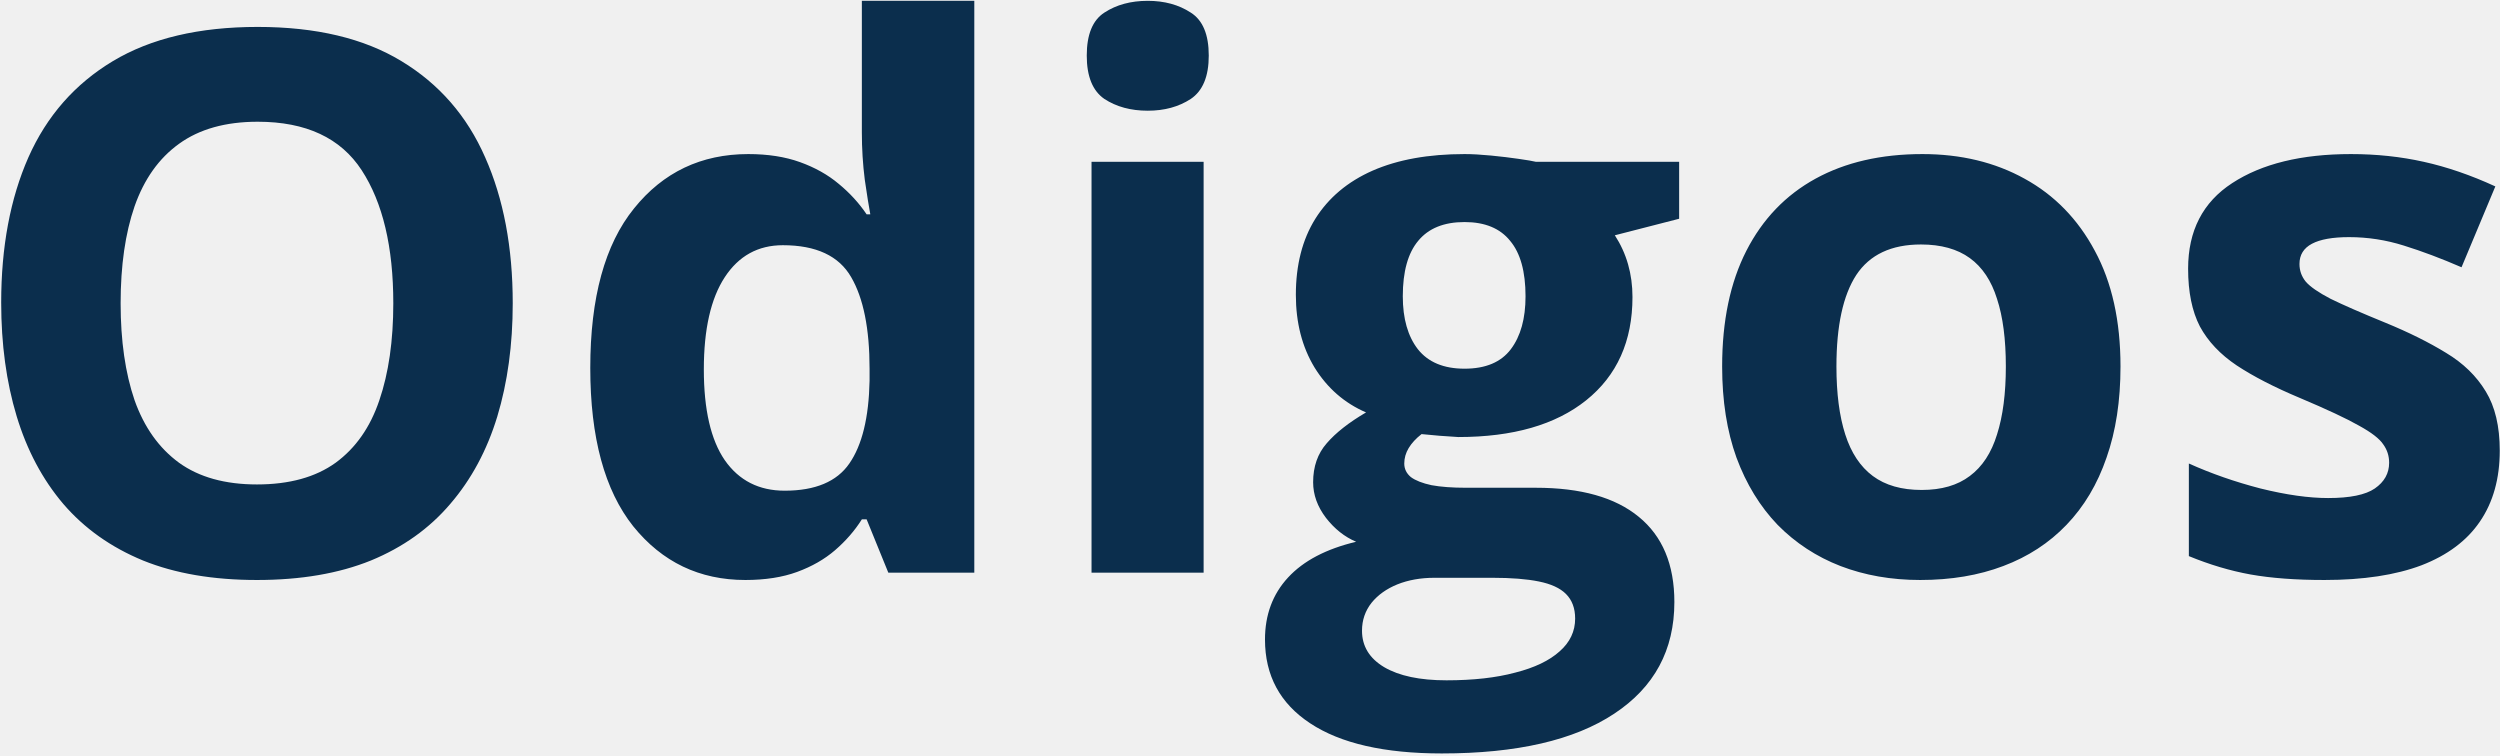
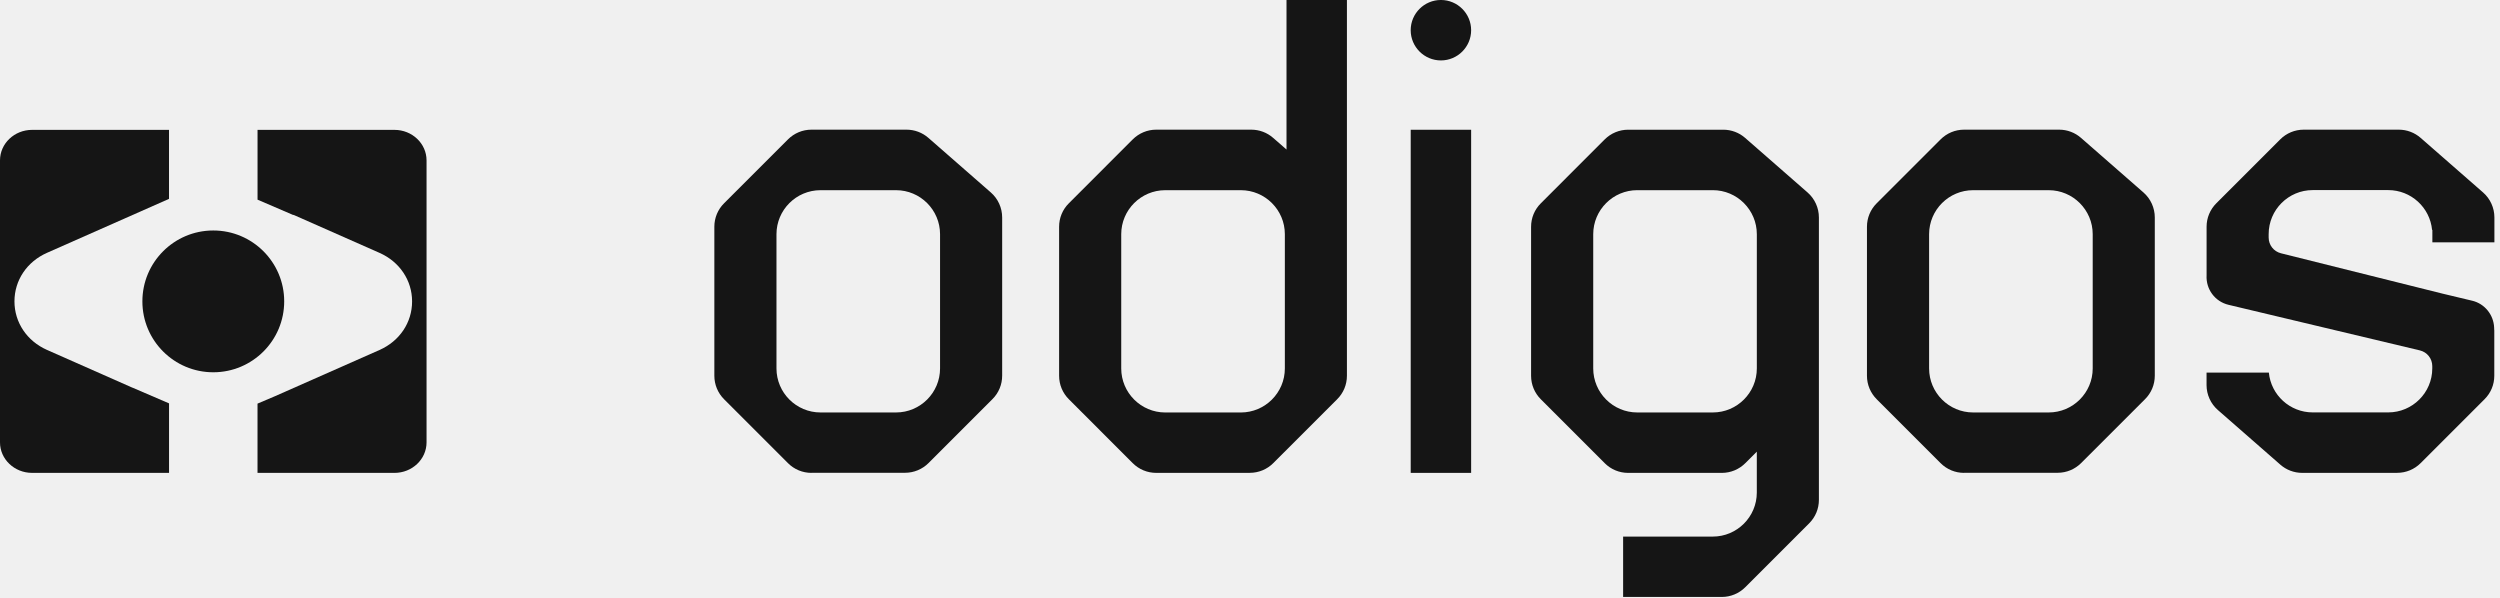
- <svg xmlns="http://www.w3.org/2000/svg" width="764" height="231" viewBox="0 0 764 231" fill="none">
-   <path d="M156.692 92.681C156.692 105.334 155.12 116.864 151.976 127.271C148.831 137.603 144.039 146.512 137.601 153.999C131.237 161.486 123.151 167.251 113.343 171.294C103.535 175.262 91.93 177.246 78.528 177.246C65.127 177.246 53.522 175.262 43.714 171.294C33.906 167.251 25.783 161.486 19.344 153.999C12.98 146.512 8.226 137.565 5.081 127.158C1.937 116.751 0.364 105.184 0.364 92.456C0.364 75.461 3.134 60.674 8.675 48.096C14.29 35.443 22.9 25.635 34.505 18.672C46.11 11.709 60.859 8.228 78.753 8.228C96.572 8.228 111.209 11.709 122.664 18.672C134.194 25.635 142.729 35.443 148.27 48.096C153.885 60.749 156.692 75.61 156.692 92.681ZM36.863 92.681C36.863 104.136 38.286 114.019 41.131 122.329C44.051 130.565 48.58 136.929 54.72 141.421C60.859 145.838 68.795 148.047 78.528 148.047C88.411 148.047 96.422 145.838 102.562 141.421C108.701 136.929 113.156 130.565 115.926 122.329C118.771 114.019 120.193 104.136 120.193 92.681C120.193 75.461 116.974 61.909 110.535 52.026C104.096 42.144 93.502 37.202 78.753 37.202C68.945 37.202 60.934 39.448 54.72 43.94C48.58 48.358 44.051 54.722 41.131 63.032C38.286 71.268 36.863 81.151 36.863 92.681ZM227.781 177.246C213.781 177.246 202.363 171.781 193.528 160.85C184.769 149.844 180.389 133.709 180.389 112.446C180.389 90.959 184.843 74.712 193.753 63.706C202.662 52.625 214.305 47.085 228.68 47.085C234.669 47.085 239.948 47.908 244.515 49.556C249.082 51.203 253.012 53.411 256.307 56.182C259.676 58.952 262.521 62.059 264.842 65.503H265.965C265.516 63.107 264.954 59.588 264.28 54.946C263.681 50.23 263.382 45.4 263.382 40.459V0.254H297.747V175H271.468L264.842 158.716H263.382C261.211 162.16 258.478 165.304 255.184 168.149C251.964 170.92 248.108 173.128 243.616 174.775C239.124 176.423 233.846 177.246 227.781 177.246ZM239.798 149.956C249.157 149.956 255.745 147.186 259.563 141.646C263.457 136.03 265.516 127.607 265.74 116.377V112.671C265.74 100.467 263.868 91.146 260.125 84.707C256.382 78.193 249.419 74.936 239.236 74.936C231.674 74.936 225.76 78.193 221.492 84.707C217.225 91.221 215.091 100.617 215.091 112.896C215.091 125.174 217.225 134.421 221.492 140.635C225.835 146.849 231.937 149.956 239.798 149.956ZM367.825 49.443V175H333.572V49.443H367.825ZM350.755 0.254C355.846 0.254 360.226 1.452 363.895 3.848C367.563 6.169 369.397 10.549 369.397 16.987C369.397 23.351 367.563 27.769 363.895 30.239C360.226 32.635 355.846 33.833 350.755 33.833C345.589 33.833 341.172 32.635 337.503 30.239C333.909 27.769 332.112 23.351 332.112 16.987C332.112 10.549 333.909 6.169 337.503 3.848C341.172 1.452 345.589 0.254 350.755 0.254ZM440.599 230.254C423.079 230.254 409.677 227.184 400.394 221.045C391.185 214.98 386.58 206.445 386.58 195.439C386.58 187.878 388.938 181.551 393.655 176.46C398.372 171.369 405.298 167.738 414.432 165.566C410.913 164.069 407.843 161.636 405.223 158.267C402.602 154.823 401.292 151.191 401.292 147.373C401.292 142.581 402.677 138.613 405.447 135.469C408.217 132.249 412.223 129.105 417.464 126.035C410.875 123.19 405.634 118.623 401.741 112.334C397.923 106.045 396.014 98.633 396.014 90.098C396.014 80.963 397.998 73.215 401.966 66.851C406.009 60.412 411.849 55.508 419.485 52.139C427.197 48.77 436.556 47.085 447.562 47.085C449.882 47.085 452.578 47.235 455.647 47.534C458.717 47.834 461.525 48.171 464.07 48.545C466.691 48.919 468.45 49.219 469.349 49.443H513.147V66.851L493.494 71.904C495.291 74.674 496.639 77.632 497.537 80.776C498.436 83.921 498.885 87.253 498.885 90.772C498.885 104.248 494.168 114.767 484.734 122.329C475.376 129.816 462.348 133.56 445.652 133.56C441.684 133.335 437.941 133.035 434.422 132.661C432.7 134.009 431.39 135.431 430.491 136.929C429.593 138.426 429.144 139.998 429.144 141.646C429.144 143.293 429.817 144.678 431.165 145.801C432.588 146.849 434.684 147.673 437.454 148.271C440.299 148.796 443.818 149.058 448.011 149.058H469.349C483.125 149.058 493.606 152.015 500.794 157.93C508.056 163.844 511.688 172.529 511.688 183.984C511.688 198.659 505.548 210.039 493.27 218.125C481.066 226.211 463.509 230.254 440.599 230.254ZM442.059 207.905C450.219 207.905 457.22 207.119 463.06 205.547C468.974 204.049 473.504 201.878 476.648 199.033C479.793 196.263 481.365 192.931 481.365 189.038C481.365 185.894 480.429 183.385 478.558 181.514C476.761 179.717 473.991 178.444 470.247 177.695C466.578 176.947 461.862 176.572 456.097 176.572H438.353C434.16 176.572 430.379 177.246 427.01 178.594C423.715 179.941 421.095 181.813 419.148 184.209C417.202 186.68 416.229 189.525 416.229 192.744C416.229 197.461 418.475 201.167 422.967 203.862C427.534 206.558 433.898 207.905 442.059 207.905ZM447.562 112.671C454 112.671 458.717 110.687 461.712 106.719C464.707 102.751 466.204 97.36 466.204 90.547C466.204 82.985 464.632 77.332 461.487 73.589C458.418 69.77 453.776 67.861 447.562 67.861C441.272 67.861 436.556 69.77 433.411 73.589C430.267 77.332 428.694 82.985 428.694 90.547C428.694 97.36 430.229 102.751 433.299 106.719C436.443 110.687 441.198 112.671 447.562 112.671ZM648.025 111.997C648.025 122.479 646.603 131.763 643.758 139.849C640.988 147.935 636.907 154.785 631.517 160.4C626.201 165.941 619.762 170.133 612.2 172.979C604.713 175.824 596.253 177.246 586.819 177.246C577.985 177.246 569.861 175.824 562.449 172.979C555.112 170.133 548.711 165.941 543.245 160.4C537.854 154.785 533.662 147.935 530.667 139.849C527.747 131.763 526.287 122.479 526.287 111.997C526.287 98.071 528.758 86.279 533.699 76.621C538.641 66.963 545.678 59.626 554.812 54.609C563.947 49.593 574.84 47.085 587.493 47.085C599.248 47.085 609.655 49.593 618.714 54.609C627.848 59.626 634.998 66.963 640.164 76.621C645.405 86.279 648.025 98.071 648.025 111.997ZM561.214 111.997C561.214 120.233 562.112 127.158 563.909 132.773C565.706 138.389 568.514 142.619 572.332 145.464C576.15 148.309 581.129 149.731 587.269 149.731C593.333 149.731 598.237 148.309 601.98 145.464C605.799 142.619 608.569 138.389 610.291 132.773C612.088 127.158 612.986 120.233 612.986 111.997C612.986 103.687 612.088 96.799 610.291 91.333C608.569 85.793 605.799 81.637 601.98 78.867C598.162 76.097 593.183 74.712 587.044 74.712C577.985 74.712 571.396 77.819 567.278 84.033C563.235 90.247 561.214 99.569 561.214 111.997ZM763.924 137.715C763.924 146.25 761.902 153.475 757.859 159.39C753.891 165.229 747.939 169.684 740.003 172.754C732.067 175.749 722.184 177.246 710.354 177.246C701.595 177.246 694.07 176.685 687.781 175.562C681.567 174.438 675.278 172.567 668.914 169.946V141.646C675.727 144.715 683.027 147.261 690.813 149.282C698.675 151.229 705.563 152.202 711.478 152.202C718.141 152.202 722.895 151.229 725.74 149.282C728.66 147.261 730.12 144.64 730.12 141.421C730.12 139.325 729.521 137.453 728.323 135.806C727.2 134.084 724.729 132.174 720.911 130.078C717.093 127.907 711.103 125.099 702.942 121.655C695.081 118.361 688.605 115.029 683.514 111.66C678.497 108.291 674.754 104.323 672.283 99.756C669.887 95.114 668.689 89.237 668.689 82.124C668.689 70.519 673.182 61.797 682.166 55.957C691.225 50.042 703.317 47.085 718.44 47.085C726.227 47.085 733.639 47.871 740.677 49.443C747.789 51.016 755.089 53.524 762.576 56.968L752.244 81.675C746.03 78.98 740.153 76.771 734.612 75.049C729.147 73.327 723.569 72.466 717.879 72.466C712.863 72.466 709.082 73.14 706.536 74.487C703.991 75.835 702.718 77.894 702.718 80.664C702.718 82.686 703.354 84.482 704.627 86.055C705.975 87.627 708.52 89.386 712.264 91.333C716.082 93.205 721.66 95.638 728.997 98.633C736.11 101.553 742.286 104.622 747.527 107.842C752.768 110.986 756.811 114.917 759.656 119.634C762.501 124.276 763.924 130.303 763.924 137.715Z" fill="#0B2E4D" />
+ <svg xmlns="http://www.w3.org/2000/svg" width="134" height="32" viewBox="0 0 134 32" fill="none">
+   <g clip-path="url(#clip0_1160_8091)">
+     <path d="M78.853 6.955H75.614V25.346H78.853V6.955Z" fill="#151515" />
+     <path d="M61.973 25.346C61.497 25.346 61.049 25.16 60.712 24.822L57.292 21.401C56.956 21.066 56.768 20.617 56.768 20.14V12.155C56.768 11.679 56.953 11.232 57.292 10.895L60.712 7.474C61.048 7.139 61.497 6.95 61.973 6.95H67.069C67.501 6.95 67.919 7.107 68.243 7.392L68.957 8.015V0H72.195V20.139C72.195 20.615 72.01 21.063 71.672 21.4L68.251 24.82C67.916 25.156 67.466 25.344 66.99 25.344H61.972L61.973 25.346ZM62.459 10.194C61.157 10.194 60.098 11.252 60.098 12.554V19.748C60.098 21.049 61.157 22.109 62.459 22.109H66.508C67.81 22.109 68.868 21.05 68.868 19.748V12.554C68.868 11.252 67.81 10.194 66.508 10.194H62.459Z" fill="#151515" />
+     <path d="M123.398 25.346C122.966 25.346 122.548 25.189 122.224 24.904L118.881 21.98C118.493 21.642 118.271 21.151 118.271 20.639V19.973H121.611C121.725 21.169 122.736 22.105 123.961 22.105H128.009C129.308 22.105 130.367 21.049 130.37 19.751V19.626C130.37 19.221 130.096 18.875 129.704 18.781L119.449 16.338C118.724 16.166 118.23 15.5 118.273 14.753V12.155C118.273 11.679 118.46 11.231 118.797 10.894L122.217 7.474C122.553 7.138 123.002 6.95 123.478 6.95H128.574C129.006 6.95 129.424 7.107 129.748 7.392L133.091 10.314C133.479 10.652 133.7 11.143 133.7 11.655V12.989H130.375V12.322H130.359C130.245 11.125 129.234 10.189 128.009 10.189H123.961C122.659 10.189 121.6 11.247 121.6 12.549V12.733C121.6 13.132 121.871 13.478 122.257 13.575L130.914 15.737L132.512 16.119C133.175 16.277 133.658 16.869 133.686 17.558L133.691 17.694L133.694 17.698V20.139C133.694 20.615 133.509 21.063 133.17 21.4L129.75 24.82C129.414 25.156 128.965 25.344 128.489 25.344H123.393L123.398 25.346Z" fill="#151515" />
+     <path d="M77.233 3.239C76.339 3.239 75.613 2.511 75.613 1.619C75.613 0.726 76.339 -0.001 77.233 -0.001C78.127 -0.001 78.853 0.726 78.853 1.619C78.853 2.511 78.127 3.239 77.233 3.239Z" fill="#151515" />
+     <path d="M86.999 32V28.761H91.804C93.106 28.761 94.165 27.703 94.165 26.401V24.209L93.551 24.823C93.215 25.159 92.766 25.347 92.29 25.347H87.271C86.795 25.347 86.347 25.162 86.01 24.823L82.59 21.403C82.254 21.067 82.066 20.618 82.066 20.142V12.157C82.066 11.681 82.251 11.233 82.59 10.896L86.01 7.475C86.346 7.14 86.795 6.952 87.271 6.952H92.367C92.799 6.952 93.217 7.108 93.541 7.393L96.884 10.315C97.272 10.654 97.493 11.144 97.493 11.657V26.791C97.493 27.268 97.308 27.715 96.97 28.052L93.549 31.473C93.214 31.808 92.764 31.997 92.288 31.997H86.998V32H86.999ZM87.757 10.193C86.457 10.193 85.397 11.252 85.397 12.554V19.748C85.397 21.048 86.455 22.108 87.757 22.108H91.806C93.108 22.108 94.166 21.05 94.166 19.748V12.554C94.166 11.252 93.108 10.193 91.806 10.193H87.757Z" fill="#151515" />
+     <path d="M43.494 25.346C43.018 25.346 42.57 25.16 42.233 24.822L38.812 21.401C38.477 21.066 38.289 20.617 38.289 20.14V12.155C38.289 11.679 38.474 11.231 38.812 10.894L42.233 7.474C42.569 7.138 43.018 6.95 43.494 6.95H48.59C49.022 6.95 49.44 7.107 49.764 7.392L53.107 10.314C53.495 10.652 53.716 11.143 53.716 11.655V20.136C53.716 20.612 53.531 21.06 53.192 21.397L49.772 24.817C49.437 25.152 48.987 25.341 48.511 25.341H43.492V25.344L43.494 25.346ZM43.98 10.194C42.678 10.194 41.619 11.252 41.619 12.554V19.748C41.619 21.05 42.678 22.108 43.98 22.108H48.027C49.329 22.108 50.387 21.05 50.387 19.748V12.554C50.387 11.252 49.329 10.194 48.027 10.194H43.98Z" fill="#151515" />
+     <path d="M105.275 25.346C104.798 25.346 104.351 25.16 104.014 24.822L100.593 21.401C100.258 21.066 100.069 20.617 100.069 20.14V12.155C100.069 11.679 100.254 11.231 100.593 10.894L104.014 7.474C104.349 7.138 104.798 6.95 105.275 6.95H110.371C110.802 6.95 111.22 7.107 111.544 7.392L114.887 10.314C115.275 10.652 115.497 11.143 115.497 11.655V20.136C115.497 20.612 115.312 21.06 114.973 21.397L111.552 24.817C111.217 25.152 110.768 25.341 110.291 25.341H105.273V25.344L105.275 25.346ZM105.76 10.194C104.458 10.194 103.4 11.252 103.4 12.554V19.748C103.4 21.05 104.458 22.108 105.76 22.108H109.809C111.111 22.108 112.169 21.05 112.169 19.748V12.554C112.169 11.252 111.111 10.194 109.809 10.194H105.76Z" fill="#151515" />
+     <path d="M7.099 20.78L2.52 18.756C1.444 18.28 0.775 17.283 0.775 16.154C0.775 15.024 1.443 14.027 2.52 13.551L8.922 10.72L9.059 10.66V6.961H1.72C0.77 6.961 0 7.694 0 8.597V23.71C0 24.613 0.77 25.346 1.72 25.346H8.112H9.061V21.621L7.101 20.778H7.099V20.78Z" fill="#151515" />
+     <path d="M21.145 6.961H13.804V10.702L15.728 11.529L15.723 11.512L20.343 13.554C21.419 14.03 22.088 15.027 22.088 16.157C22.088 17.286 21.42 18.283 20.343 18.759L14.749 21.232L13.803 21.634V25.347H21.143C22.093 25.347 22.863 24.615 22.863 23.711V8.597C22.863 7.694 22.093 6.961 21.143 6.961H21.145Z" fill="#151515" />
+     <path d="M11.432 19.954C13.53 19.954 15.233 18.253 15.233 16.154C15.233 14.054 13.532 12.354 11.432 12.354C9.333 12.354 7.632 14.054 7.632 16.154C7.632 18.253 9.333 19.954 11.432 19.954Z" fill="#151515" />
+   </g>
+   <defs>
+     <clipPath id="clip0_1160_8091">
+       <rect width="133.697" height="32" fill="white" />
+     </clipPath>
+   </defs>
</svg>
